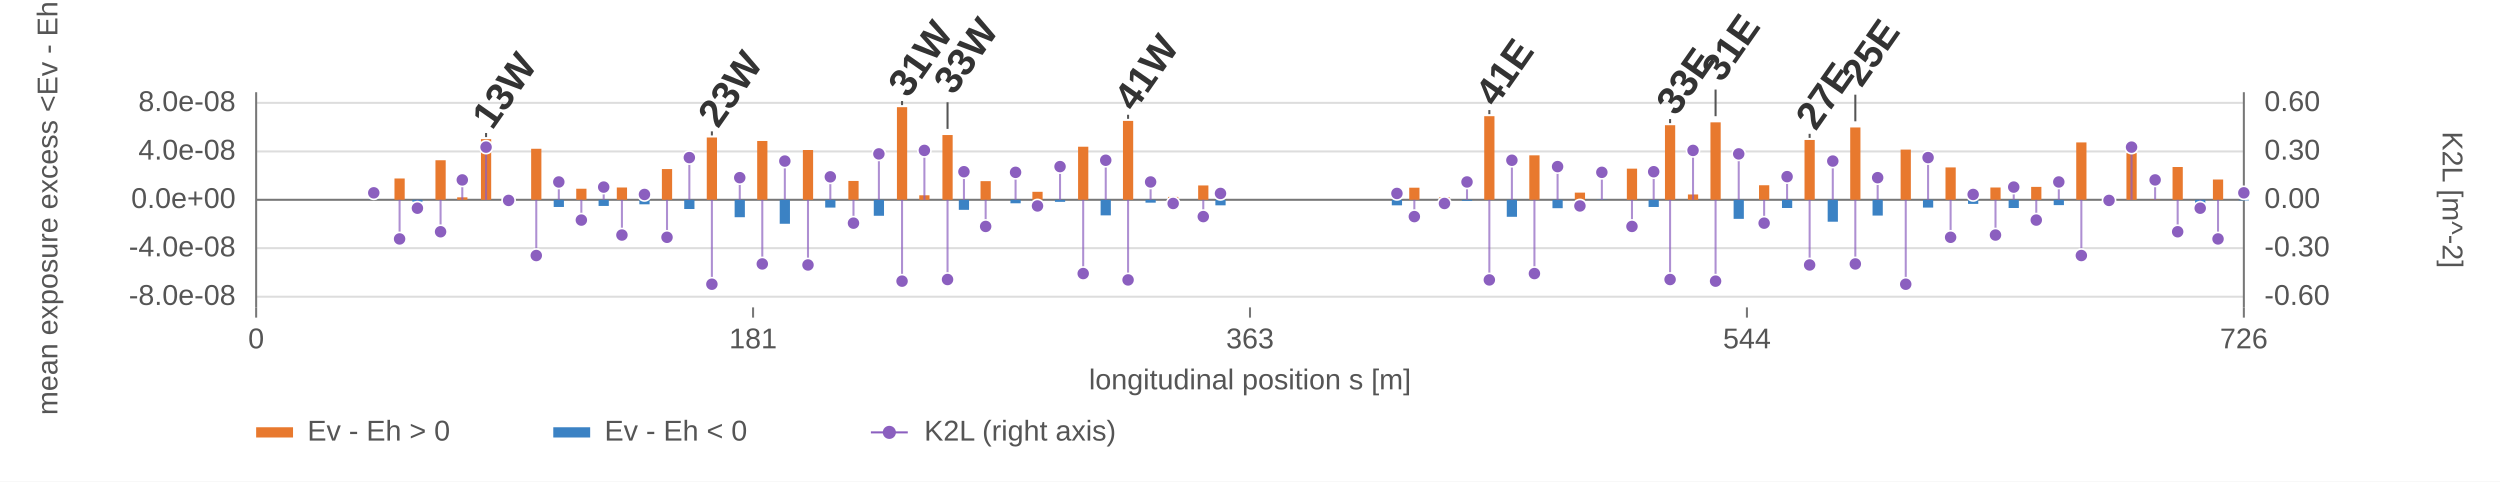
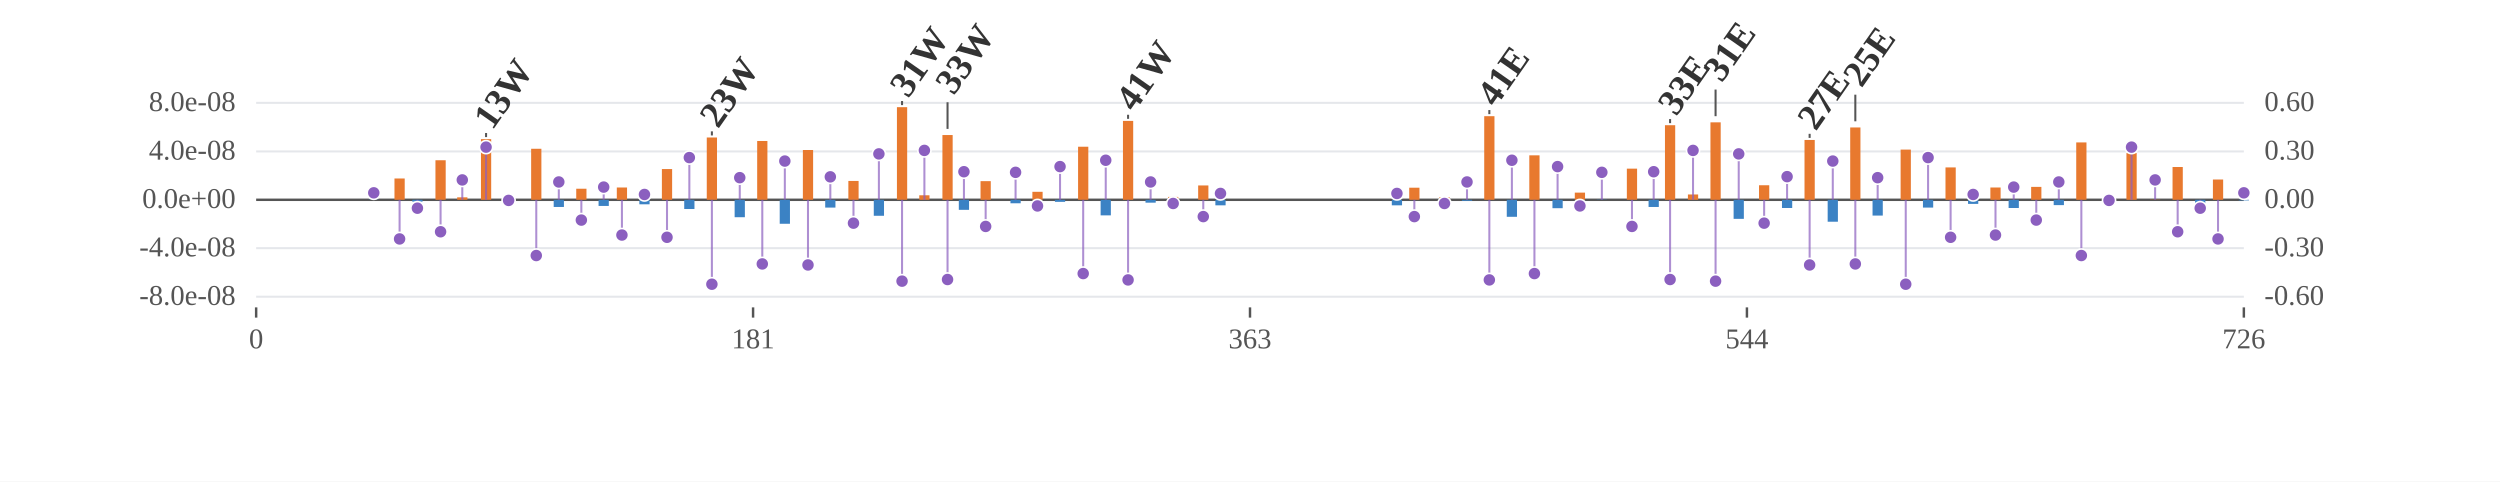
<svg xmlns="http://www.w3.org/2000/svg" width="1220" height="235" viewBox="0 0 1220 235">
  <rect width="100%" height="100%" fill="white" />
-   <style>text{font-family:Arial,Helvetica,sans-serif;fill:#202124}.title{font-size:28px;font-weight:700}.sub{font-size:16px;fill:#555}.axis{stroke:#777;stroke-width:1}.grid{stroke:#ddd;stroke-width:1}.label{font-size:15px}.small{font-size:14px;fill:#555}.direct-label{font-size:19px;font-weight:700;fill:#333}</style>
+   <style>text{font-family:"Times New Roman",Times,serif;fill:#202124}.title{font-size:28px;font-weight:700}.sub{font-size:16px;fill:#555}.axis{stroke:#555;stroke-width:1.2}.grid{stroke:#e5e7eb;stroke-width:1}.label{font-size:15px}.small{font-size:14px;fill:#555}.direct-label{font-size:18px;font-weight:700;fill:#333}</style>
  <line x1="125" y1="144.8" x2="1095" y2="144.8" class="grid" />
  <text x="115" y="148.8" text-anchor="end" class="small">-8.0e-08</text>
  <text x="1105" y="148.8" text-anchor="start" class="small">-0.60</text>
  <line x1="125" y1="121.1" x2="1095" y2="121.1" class="grid" />
  <text x="115" y="125.1" text-anchor="end" class="small">-4.0e-08</text>
  <text x="1105" y="125.1" text-anchor="start" class="small">-0.30</text>
  <line x1="125" y1="97.5" x2="1095" y2="97.5" class="axis" />
  <text x="115" y="101.5" text-anchor="end" class="small">0.0e+00</text>
  <text x="1105" y="101.5" text-anchor="start" class="small">0.00</text>
  <line x1="125" y1="73.9" x2="1095" y2="73.9" class="grid" />
  <text x="115" y="77.9" text-anchor="end" class="small">4.0e-08</text>
  <text x="1105" y="77.9" text-anchor="start" class="small">0.30</text>
  <line x1="125" y1="50.2" x2="1095" y2="50.2" class="grid" />
  <text x="115" y="54.2" text-anchor="end" class="small">8.0e-08</text>
  <text x="1105" y="54.2" text-anchor="start" class="small">0.60</text>
-   <line x1="125" y1="45" x2="125" y2="150" class="axis" />
-   <line x1="1095" y1="45" x2="1095" y2="150" class="axis" />
-   <text x="28" y="97.5" text-anchor="middle" class="small" transform="rotate(-90 28 97.5)">mean exposure excess &lt;Ev - Eh&gt;</text>
-   <text x="1192" y="97.5" text-anchor="middle" class="small" transform="rotate(90 1192 97.5)">K2L [m^-2]</text>
  <line x1="182.4" y1="97.5" x2="182.4" y2="97.6" stroke="#3b82c4" stroke-width="5" />
  <line x1="182.4" y1="97.5" x2="182.4" y2="94.1" stroke="#8b5fbf" stroke-width="1" opacity="0.7" />
  <line x1="195.0" y1="97.5" x2="195.0" y2="87.1" stroke="#e8792e" stroke-width="5" />
  <line x1="195.0" y1="97.5" x2="195.0" y2="116.6" stroke="#8b5fbf" stroke-width="1" opacity="0.7" />
  <line x1="203.7" y1="97.5" x2="203.7" y2="98.4" stroke="#3b82c4" stroke-width="5" />
  <line x1="203.7" y1="97.5" x2="203.7" y2="101.6" stroke="#8b5fbf" stroke-width="1" opacity="0.7" />
  <line x1="215.0" y1="97.5" x2="215.0" y2="78.2" stroke="#e8792e" stroke-width="5" />
  <line x1="215.0" y1="97.5" x2="215.0" y2="113.1" stroke="#8b5fbf" stroke-width="1" opacity="0.7" />
  <line x1="225.6" y1="97.5" x2="225.6" y2="96.3" stroke="#e8792e" stroke-width="5" />
  <line x1="225.6" y1="97.5" x2="225.6" y2="87.8" stroke="#8b5fbf" stroke-width="1" opacity="0.7" />
  <line x1="237.2" y1="97.5" x2="237.2" y2="67.9" stroke="#e8792e" stroke-width="5" />
  <line x1="237.2" y1="97.5" x2="237.2" y2="71.8" stroke="#8b5fbf" stroke-width="1" opacity="0.7" />
  <line x1="248.2" y1="97.5" x2="248.2" y2="97.6" stroke="#3b82c4" stroke-width="5" />
  <line x1="248.2" y1="97.5" x2="248.2" y2="97.8" stroke="#8b5fbf" stroke-width="1" opacity="0.7" />
  <line x1="261.7" y1="97.5" x2="261.7" y2="72.6" stroke="#e8792e" stroke-width="5" />
  <line x1="261.7" y1="97.5" x2="261.7" y2="124.7" stroke="#8b5fbf" stroke-width="1" opacity="0.7" />
  <line x1="272.7" y1="97.5" x2="272.7" y2="101.0" stroke="#3b82c4" stroke-width="5" />
  <line x1="272.7" y1="97.5" x2="272.7" y2="88.8" stroke="#8b5fbf" stroke-width="1" opacity="0.7" />
  <line x1="283.7" y1="97.5" x2="283.7" y2="92.1" stroke="#e8792e" stroke-width="5" />
  <line x1="283.7" y1="97.5" x2="283.7" y2="107.4" stroke="#8b5fbf" stroke-width="1" opacity="0.7" />
  <line x1="294.6" y1="97.5" x2="294.6" y2="100.5" stroke="#3b82c4" stroke-width="5" />
  <line x1="294.6" y1="97.5" x2="294.6" y2="91.3" stroke="#8b5fbf" stroke-width="1" opacity="0.7" />
  <line x1="303.5" y1="97.5" x2="303.5" y2="91.5" stroke="#e8792e" stroke-width="5" />
  <line x1="303.5" y1="97.5" x2="303.5" y2="114.7" stroke="#8b5fbf" stroke-width="1" opacity="0.7" />
  <line x1="314.5" y1="97.5" x2="314.5" y2="99.7" stroke="#3b82c4" stroke-width="5" />
  <line x1="314.5" y1="97.5" x2="314.5" y2="94.9" stroke="#8b5fbf" stroke-width="1" opacity="0.7" />
  <line x1="325.5" y1="97.5" x2="325.5" y2="82.5" stroke="#e8792e" stroke-width="5" />
  <line x1="325.5" y1="97.5" x2="325.5" y2="115.8" stroke="#8b5fbf" stroke-width="1" opacity="0.7" />
  <line x1="336.4" y1="97.5" x2="336.4" y2="102.0" stroke="#3b82c4" stroke-width="5" />
  <line x1="336.4" y1="97.5" x2="336.4" y2="76.9" stroke="#8b5fbf" stroke-width="1" opacity="0.7" />
  <line x1="347.4" y1="97.5" x2="347.4" y2="67.1" stroke="#e8792e" stroke-width="5" />
  <line x1="347.4" y1="97.5" x2="347.4" y2="138.7" stroke="#8b5fbf" stroke-width="1" opacity="0.7" />
  <line x1="361.0" y1="97.5" x2="361.0" y2="106.0" stroke="#3b82c4" stroke-width="5" />
  <line x1="361.0" y1="97.5" x2="361.0" y2="86.7" stroke="#8b5fbf" stroke-width="1" opacity="0.7" />
  <line x1="372.0" y1="97.5" x2="372.0" y2="68.8" stroke="#e8792e" stroke-width="5" />
  <line x1="372.0" y1="97.5" x2="372.0" y2="128.8" stroke="#8b5fbf" stroke-width="1" opacity="0.7" />
  <line x1="383.0" y1="97.5" x2="383.0" y2="109.2" stroke="#3b82c4" stroke-width="5" />
  <line x1="383.0" y1="97.5" x2="383.0" y2="78.6" stroke="#8b5fbf" stroke-width="1" opacity="0.7" />
  <line x1="394.3" y1="97.5" x2="394.3" y2="73.2" stroke="#e8792e" stroke-width="5" />
  <line x1="394.3" y1="97.5" x2="394.3" y2="129.3" stroke="#8b5fbf" stroke-width="1" opacity="0.7" />
  <line x1="405.2" y1="97.5" x2="405.2" y2="101.3" stroke="#3b82c4" stroke-width="5" />
  <line x1="405.2" y1="97.5" x2="405.2" y2="86.3" stroke="#8b5fbf" stroke-width="1" opacity="0.7" />
  <line x1="416.5" y1="97.5" x2="416.5" y2="88.3" stroke="#e8792e" stroke-width="5" />
  <line x1="416.5" y1="97.5" x2="416.5" y2="108.9" stroke="#8b5fbf" stroke-width="1" opacity="0.7" />
  <line x1="428.9" y1="97.5" x2="428.9" y2="105.3" stroke="#3b82c4" stroke-width="5" />
  <line x1="428.9" y1="97.5" x2="428.9" y2="75.1" stroke="#8b5fbf" stroke-width="1" opacity="0.7" />
  <line x1="440.2" y1="97.5" x2="440.2" y2="52.3" stroke="#e8792e" stroke-width="5" />
  <line x1="440.2" y1="97.5" x2="440.2" y2="137.2" stroke="#8b5fbf" stroke-width="1" opacity="0.7" />
  <line x1="451.1" y1="97.5" x2="451.1" y2="95.3" stroke="#e8792e" stroke-width="5" />
  <line x1="451.1" y1="97.5" x2="451.1" y2="73.4" stroke="#8b5fbf" stroke-width="1" opacity="0.7" />
  <line x1="462.4" y1="97.5" x2="462.4" y2="65.9" stroke="#e8792e" stroke-width="5" />
  <line x1="462.4" y1="97.5" x2="462.4" y2="136.4" stroke="#8b5fbf" stroke-width="1" opacity="0.7" />
  <line x1="470.4" y1="97.5" x2="470.4" y2="102.4" stroke="#3b82c4" stroke-width="5" />
  <line x1="470.4" y1="97.5" x2="470.4" y2="83.8" stroke="#8b5fbf" stroke-width="1" opacity="0.7" />
  <line x1="481.0" y1="97.5" x2="481.0" y2="88.4" stroke="#e8792e" stroke-width="5" />
  <line x1="481.0" y1="97.5" x2="481.0" y2="110.5" stroke="#8b5fbf" stroke-width="1" opacity="0.7" />
  <line x1="495.6" y1="97.5" x2="495.6" y2="99.2" stroke="#3b82c4" stroke-width="5" />
  <line x1="495.6" y1="97.5" x2="495.6" y2="84.1" stroke="#8b5fbf" stroke-width="1" opacity="0.7" />
  <line x1="506.3" y1="97.5" x2="506.3" y2="93.6" stroke="#e8792e" stroke-width="5" />
  <line x1="506.3" y1="97.5" x2="506.3" y2="100.5" stroke="#8b5fbf" stroke-width="1" opacity="0.7" />
  <line x1="517.3" y1="97.5" x2="517.3" y2="98.5" stroke="#3b82c4" stroke-width="5" />
  <line x1="517.3" y1="97.5" x2="517.3" y2="81.3" stroke="#8b5fbf" stroke-width="1" opacity="0.7" />
  <line x1="528.6" y1="97.5" x2="528.6" y2="71.6" stroke="#e8792e" stroke-width="5" />
  <line x1="528.6" y1="97.5" x2="528.6" y2="133.5" stroke="#8b5fbf" stroke-width="1" opacity="0.7" />
  <line x1="539.6" y1="97.5" x2="539.6" y2="105.1" stroke="#3b82c4" stroke-width="5" />
  <line x1="539.6" y1="97.5" x2="539.6" y2="78.2" stroke="#8b5fbf" stroke-width="1" opacity="0.7" />
  <line x1="550.5" y1="97.5" x2="550.5" y2="59.0" stroke="#e8792e" stroke-width="5" />
  <line x1="550.5" y1="97.5" x2="550.5" y2="136.6" stroke="#8b5fbf" stroke-width="1" opacity="0.7" />
  <line x1="561.5" y1="97.5" x2="561.5" y2="98.9" stroke="#3b82c4" stroke-width="5" />
  <line x1="561.5" y1="97.5" x2="561.5" y2="88.8" stroke="#8b5fbf" stroke-width="1" opacity="0.7" />
  <line x1="572.5" y1="97.5" x2="572.5" y2="96.1" stroke="#e8792e" stroke-width="5" />
  <line x1="572.5" y1="97.5" x2="572.5" y2="99.3" stroke="#8b5fbf" stroke-width="1" opacity="0.7" />
  <line x1="587.2" y1="97.5" x2="587.2" y2="90.5" stroke="#e8792e" stroke-width="5" />
  <line x1="587.2" y1="97.5" x2="587.2" y2="105.7" stroke="#8b5fbf" stroke-width="1" opacity="0.7" />
  <line x1="595.6" y1="97.5" x2="595.6" y2="100.2" stroke="#3b82c4" stroke-width="5" />
  <line x1="595.6" y1="97.5" x2="595.6" y2="94.4" stroke="#8b5fbf" stroke-width="1" opacity="0.7" />
  <line x1="681.7" y1="97.5" x2="681.7" y2="100.2" stroke="#3b82c4" stroke-width="5" />
  <line x1="681.7" y1="97.5" x2="681.7" y2="94.4" stroke="#8b5fbf" stroke-width="1" opacity="0.7" />
  <line x1="690.2" y1="97.5" x2="690.2" y2="91.6" stroke="#e8792e" stroke-width="5" />
  <line x1="690.2" y1="97.5" x2="690.2" y2="105.7" stroke="#8b5fbf" stroke-width="1" opacity="0.7" />
  <line x1="704.9" y1="97.5" x2="704.9" y2="96.2" stroke="#e8792e" stroke-width="5" />
  <line x1="704.9" y1="97.5" x2="704.9" y2="99.3" stroke="#8b5fbf" stroke-width="1" opacity="0.7" />
  <line x1="715.9" y1="97.5" x2="715.9" y2="98.0" stroke="#3b82c4" stroke-width="5" />
  <line x1="715.9" y1="97.5" x2="715.9" y2="88.8" stroke="#8b5fbf" stroke-width="1" opacity="0.7" />
  <line x1="726.8" y1="97.5" x2="726.8" y2="56.7" stroke="#e8792e" stroke-width="5" />
  <line x1="726.8" y1="97.5" x2="726.8" y2="136.6" stroke="#8b5fbf" stroke-width="1" opacity="0.7" />
  <line x1="737.8" y1="97.5" x2="737.8" y2="105.8" stroke="#3b82c4" stroke-width="5" />
  <line x1="737.8" y1="97.5" x2="737.8" y2="78.2" stroke="#8b5fbf" stroke-width="1" opacity="0.7" />
  <line x1="748.8" y1="97.5" x2="748.8" y2="75.8" stroke="#e8792e" stroke-width="5" />
  <line x1="748.8" y1="97.5" x2="748.8" y2="133.5" stroke="#8b5fbf" stroke-width="1" opacity="0.7" />
  <line x1="760.1" y1="97.5" x2="760.1" y2="101.6" stroke="#3b82c4" stroke-width="5" />
  <line x1="760.1" y1="97.5" x2="760.1" y2="81.3" stroke="#8b5fbf" stroke-width="1" opacity="0.7" />
  <line x1="771.0" y1="97.5" x2="771.0" y2="94.0" stroke="#e8792e" stroke-width="5" />
  <line x1="771.0" y1="97.5" x2="771.0" y2="100.5" stroke="#8b5fbf" stroke-width="1" opacity="0.7" />
  <line x1="781.7" y1="97.5" x2="781.7" y2="97.6" stroke="#3b82c4" stroke-width="5" />
  <line x1="781.7" y1="97.5" x2="781.7" y2="84.1" stroke="#8b5fbf" stroke-width="1" opacity="0.7" />
  <line x1="796.4" y1="97.5" x2="796.4" y2="82.3" stroke="#e8792e" stroke-width="5" />
  <line x1="796.4" y1="97.5" x2="796.4" y2="110.5" stroke="#8b5fbf" stroke-width="1" opacity="0.7" />
  <line x1="807.0" y1="97.5" x2="807.0" y2="101.0" stroke="#3b82c4" stroke-width="5" />
  <line x1="807.0" y1="97.5" x2="807.0" y2="83.8" stroke="#8b5fbf" stroke-width="1" opacity="0.7" />
  <line x1="815.0" y1="97.5" x2="815.0" y2="61.1" stroke="#e8792e" stroke-width="5" />
  <line x1="815.0" y1="97.5" x2="815.0" y2="136.4" stroke="#8b5fbf" stroke-width="1" opacity="0.7" />
  <line x1="826.2" y1="97.5" x2="826.2" y2="94.9" stroke="#e8792e" stroke-width="5" />
  <line x1="826.2" y1="97.5" x2="826.2" y2="73.4" stroke="#8b5fbf" stroke-width="1" opacity="0.7" />
  <line x1="837.2" y1="97.5" x2="837.2" y2="59.7" stroke="#e8792e" stroke-width="5" />
  <line x1="837.2" y1="97.5" x2="837.2" y2="137.2" stroke="#8b5fbf" stroke-width="1" opacity="0.7" />
  <line x1="848.5" y1="97.5" x2="848.5" y2="106.8" stroke="#3b82c4" stroke-width="5" />
  <line x1="848.5" y1="97.5" x2="848.5" y2="75.1" stroke="#8b5fbf" stroke-width="1" opacity="0.7" />
  <line x1="860.9" y1="97.5" x2="860.9" y2="90.4" stroke="#e8792e" stroke-width="5" />
  <line x1="860.9" y1="97.5" x2="860.9" y2="108.9" stroke="#8b5fbf" stroke-width="1" opacity="0.7" />
  <line x1="872.1" y1="97.5" x2="872.1" y2="101.5" stroke="#3b82c4" stroke-width="5" />
  <line x1="872.1" y1="97.5" x2="872.1" y2="86.2" stroke="#8b5fbf" stroke-width="1" opacity="0.7" />
  <line x1="883.1" y1="97.5" x2="883.1" y2="68.3" stroke="#e8792e" stroke-width="5" />
  <line x1="883.1" y1="97.5" x2="883.1" y2="129.3" stroke="#8b5fbf" stroke-width="1" opacity="0.7" />
  <line x1="894.4" y1="97.5" x2="894.4" y2="108.2" stroke="#3b82c4" stroke-width="5" />
  <line x1="894.4" y1="97.5" x2="894.4" y2="78.6" stroke="#8b5fbf" stroke-width="1" opacity="0.7" />
  <line x1="905.4" y1="97.5" x2="905.4" y2="62.2" stroke="#e8792e" stroke-width="5" />
  <line x1="905.4" y1="97.5" x2="905.4" y2="128.8" stroke="#8b5fbf" stroke-width="1" opacity="0.7" />
  <line x1="916.3" y1="97.5" x2="916.3" y2="105.2" stroke="#3b82c4" stroke-width="5" />
  <line x1="916.3" y1="97.5" x2="916.3" y2="86.7" stroke="#8b5fbf" stroke-width="1" opacity="0.7" />
  <line x1="930.0" y1="97.5" x2="930.0" y2="73.0" stroke="#e8792e" stroke-width="5" />
  <line x1="930.0" y1="97.5" x2="930.0" y2="138.7" stroke="#8b5fbf" stroke-width="1" opacity="0.7" />
  <line x1="940.9" y1="97.5" x2="940.9" y2="101.3" stroke="#3b82c4" stroke-width="5" />
  <line x1="940.9" y1="97.5" x2="940.9" y2="76.9" stroke="#8b5fbf" stroke-width="1" opacity="0.7" />
  <line x1="951.9" y1="97.5" x2="951.9" y2="81.7" stroke="#e8792e" stroke-width="5" />
  <line x1="951.9" y1="97.5" x2="951.9" y2="115.8" stroke="#8b5fbf" stroke-width="1" opacity="0.7" />
  <line x1="962.9" y1="97.5" x2="962.9" y2="99.5" stroke="#3b82c4" stroke-width="5" />
  <line x1="962.9" y1="97.5" x2="962.9" y2="94.9" stroke="#8b5fbf" stroke-width="1" opacity="0.7" />
  <line x1="973.8" y1="97.5" x2="973.8" y2="91.5" stroke="#e8792e" stroke-width="5" />
  <line x1="973.8" y1="97.5" x2="973.8" y2="114.7" stroke="#8b5fbf" stroke-width="1" opacity="0.7" />
  <line x1="982.7" y1="97.5" x2="982.7" y2="101.5" stroke="#3b82c4" stroke-width="5" />
  <line x1="982.7" y1="97.5" x2="982.7" y2="91.3" stroke="#8b5fbf" stroke-width="1" opacity="0.7" />
  <line x1="993.7" y1="97.5" x2="993.7" y2="91.2" stroke="#e8792e" stroke-width="5" />
  <line x1="993.7" y1="97.5" x2="993.7" y2="107.4" stroke="#8b5fbf" stroke-width="1" opacity="0.7" />
  <line x1="1004.7" y1="97.5" x2="1004.7" y2="100.1" stroke="#3b82c4" stroke-width="5" />
  <line x1="1004.7" y1="97.5" x2="1004.7" y2="88.8" stroke="#8b5fbf" stroke-width="1" opacity="0.7" />
  <line x1="1015.7" y1="97.5" x2="1015.7" y2="69.5" stroke="#e8792e" stroke-width="5" />
  <line x1="1015.7" y1="97.5" x2="1015.7" y2="124.7" stroke="#8b5fbf" stroke-width="1" opacity="0.7" />
  <line x1="1029.2" y1="97.5" x2="1029.2" y2="97.7" stroke="#3b82c4" stroke-width="5" />
  <line x1="1029.2" y1="97.5" x2="1029.2" y2="97.8" stroke="#8b5fbf" stroke-width="1" opacity="0.7" />
  <line x1="1040.2" y1="97.5" x2="1040.2" y2="74.7" stroke="#e8792e" stroke-width="5" />
  <line x1="1040.2" y1="97.5" x2="1040.2" y2="71.8" stroke="#8b5fbf" stroke-width="1" opacity="0.7" />
  <line x1="1051.7" y1="97.5" x2="1051.7" y2="97.4" stroke="#e8792e" stroke-width="5" />
  <line x1="1051.7" y1="97.5" x2="1051.7" y2="87.8" stroke="#8b5fbf" stroke-width="1" opacity="0.7" />
  <line x1="1062.7" y1="97.5" x2="1062.7" y2="81.5" stroke="#e8792e" stroke-width="5" />
  <line x1="1062.7" y1="97.5" x2="1062.7" y2="113.1" stroke="#8b5fbf" stroke-width="1" opacity="0.7" />
  <line x1="1073.7" y1="97.5" x2="1073.7" y2="99.2" stroke="#3b82c4" stroke-width="5" />
  <line x1="1073.7" y1="97.5" x2="1073.7" y2="101.6" stroke="#8b5fbf" stroke-width="1" opacity="0.7" />
  <line x1="1082.4" y1="97.5" x2="1082.4" y2="87.6" stroke="#e8792e" stroke-width="5" />
  <line x1="1082.4" y1="97.5" x2="1082.4" y2="116.6" stroke="#8b5fbf" stroke-width="1" opacity="0.7" />
  <line x1="1095.0" y1="97.5" x2="1095.0" y2="97.8" stroke="#3b82c4" stroke-width="5" />
  <line x1="1095.0" y1="97.5" x2="1095.0" y2="94.1" stroke="#8b5fbf" stroke-width="1" opacity="0.7" />
  <circle cx="182.4" cy="94.1" r="3.2" fill="#8b5fbf" stroke="white" stroke-width="0.8" />
  <circle cx="195.0" cy="116.6" r="3.2" fill="#8b5fbf" stroke="white" stroke-width="0.8" />
  <circle cx="203.7" cy="101.6" r="3.2" fill="#8b5fbf" stroke="white" stroke-width="0.8" />
  <circle cx="215.0" cy="113.1" r="3.2" fill="#8b5fbf" stroke="white" stroke-width="0.8" />
  <circle cx="225.6" cy="87.8" r="3.2" fill="#8b5fbf" stroke="white" stroke-width="0.8" />
  <circle cx="237.2" cy="71.8" r="3.2" fill="#8b5fbf" stroke="white" stroke-width="0.8" />
  <circle cx="248.2" cy="97.8" r="3.2" fill="#8b5fbf" stroke="white" stroke-width="0.8" />
  <circle cx="261.7" cy="124.7" r="3.2" fill="#8b5fbf" stroke="white" stroke-width="0.8" />
  <circle cx="272.7" cy="88.8" r="3.2" fill="#8b5fbf" stroke="white" stroke-width="0.8" />
  <circle cx="283.7" cy="107.4" r="3.2" fill="#8b5fbf" stroke="white" stroke-width="0.8" />
  <circle cx="294.6" cy="91.3" r="3.2" fill="#8b5fbf" stroke="white" stroke-width="0.8" />
  <circle cx="303.5" cy="114.7" r="3.2" fill="#8b5fbf" stroke="white" stroke-width="0.8" />
  <circle cx="314.5" cy="94.9" r="3.2" fill="#8b5fbf" stroke="white" stroke-width="0.8" />
  <circle cx="325.5" cy="115.8" r="3.2" fill="#8b5fbf" stroke="white" stroke-width="0.8" />
  <circle cx="336.4" cy="76.9" r="3.2" fill="#8b5fbf" stroke="white" stroke-width="0.8" />
  <circle cx="347.4" cy="138.7" r="3.2" fill="#8b5fbf" stroke="white" stroke-width="0.8" />
  <circle cx="361.0" cy="86.7" r="3.2" fill="#8b5fbf" stroke="white" stroke-width="0.8" />
  <circle cx="372.0" cy="128.8" r="3.2" fill="#8b5fbf" stroke="white" stroke-width="0.8" />
  <circle cx="383.0" cy="78.6" r="3.2" fill="#8b5fbf" stroke="white" stroke-width="0.8" />
  <circle cx="394.3" cy="129.3" r="3.2" fill="#8b5fbf" stroke="white" stroke-width="0.8" />
  <circle cx="405.2" cy="86.3" r="3.2" fill="#8b5fbf" stroke="white" stroke-width="0.8" />
  <circle cx="416.5" cy="108.9" r="3.2" fill="#8b5fbf" stroke="white" stroke-width="0.8" />
  <circle cx="428.9" cy="75.1" r="3.2" fill="#8b5fbf" stroke="white" stroke-width="0.8" />
  <circle cx="440.2" cy="137.2" r="3.2" fill="#8b5fbf" stroke="white" stroke-width="0.8" />
  <circle cx="451.1" cy="73.4" r="3.2" fill="#8b5fbf" stroke="white" stroke-width="0.8" />
  <circle cx="462.4" cy="136.4" r="3.2" fill="#8b5fbf" stroke="white" stroke-width="0.8" />
  <circle cx="470.4" cy="83.8" r="3.2" fill="#8b5fbf" stroke="white" stroke-width="0.8" />
  <circle cx="481.0" cy="110.5" r="3.2" fill="#8b5fbf" stroke="white" stroke-width="0.8" />
  <circle cx="495.6" cy="84.1" r="3.2" fill="#8b5fbf" stroke="white" stroke-width="0.8" />
  <circle cx="506.3" cy="100.5" r="3.2" fill="#8b5fbf" stroke="white" stroke-width="0.8" />
  <circle cx="517.3" cy="81.3" r="3.2" fill="#8b5fbf" stroke="white" stroke-width="0.8" />
  <circle cx="528.6" cy="133.5" r="3.2" fill="#8b5fbf" stroke="white" stroke-width="0.8" />
  <circle cx="539.6" cy="78.2" r="3.2" fill="#8b5fbf" stroke="white" stroke-width="0.8" />
  <circle cx="550.5" cy="136.6" r="3.2" fill="#8b5fbf" stroke="white" stroke-width="0.8" />
  <circle cx="561.5" cy="88.8" r="3.2" fill="#8b5fbf" stroke="white" stroke-width="0.8" />
  <circle cx="572.5" cy="99.3" r="3.2" fill="#8b5fbf" stroke="white" stroke-width="0.8" />
  <circle cx="587.2" cy="105.7" r="3.2" fill="#8b5fbf" stroke="white" stroke-width="0.8" />
  <circle cx="595.6" cy="94.4" r="3.2" fill="#8b5fbf" stroke="white" stroke-width="0.8" />
  <circle cx="681.7" cy="94.4" r="3.2" fill="#8b5fbf" stroke="white" stroke-width="0.8" />
  <circle cx="690.2" cy="105.7" r="3.2" fill="#8b5fbf" stroke="white" stroke-width="0.8" />
  <circle cx="704.9" cy="99.3" r="3.2" fill="#8b5fbf" stroke="white" stroke-width="0.8" />
  <circle cx="715.9" cy="88.8" r="3.2" fill="#8b5fbf" stroke="white" stroke-width="0.8" />
  <circle cx="726.8" cy="136.6" r="3.2" fill="#8b5fbf" stroke="white" stroke-width="0.8" />
  <circle cx="737.8" cy="78.2" r="3.2" fill="#8b5fbf" stroke="white" stroke-width="0.8" />
  <circle cx="748.8" cy="133.5" r="3.2" fill="#8b5fbf" stroke="white" stroke-width="0.8" />
  <circle cx="760.1" cy="81.3" r="3.2" fill="#8b5fbf" stroke="white" stroke-width="0.8" />
  <circle cx="771.0" cy="100.5" r="3.2" fill="#8b5fbf" stroke="white" stroke-width="0.8" />
  <circle cx="781.7" cy="84.1" r="3.2" fill="#8b5fbf" stroke="white" stroke-width="0.8" />
  <circle cx="796.4" cy="110.5" r="3.2" fill="#8b5fbf" stroke="white" stroke-width="0.8" />
  <circle cx="807.0" cy="83.8" r="3.2" fill="#8b5fbf" stroke="white" stroke-width="0.8" />
  <circle cx="815.0" cy="136.4" r="3.2" fill="#8b5fbf" stroke="white" stroke-width="0.8" />
  <circle cx="826.2" cy="73.4" r="3.2" fill="#8b5fbf" stroke="white" stroke-width="0.8" />
  <circle cx="837.2" cy="137.2" r="3.2" fill="#8b5fbf" stroke="white" stroke-width="0.8" />
  <circle cx="848.5" cy="75.1" r="3.2" fill="#8b5fbf" stroke="white" stroke-width="0.8" />
  <circle cx="860.9" cy="108.9" r="3.2" fill="#8b5fbf" stroke="white" stroke-width="0.8" />
  <circle cx="872.1" cy="86.2" r="3.2" fill="#8b5fbf" stroke="white" stroke-width="0.8" />
  <circle cx="883.1" cy="129.3" r="3.2" fill="#8b5fbf" stroke="white" stroke-width="0.8" />
  <circle cx="894.4" cy="78.6" r="3.2" fill="#8b5fbf" stroke="white" stroke-width="0.8" />
  <circle cx="905.4" cy="128.8" r="3.2" fill="#8b5fbf" stroke="white" stroke-width="0.8" />
  <circle cx="916.3" cy="86.7" r="3.2" fill="#8b5fbf" stroke="white" stroke-width="0.8" />
  <circle cx="930.0" cy="138.7" r="3.2" fill="#8b5fbf" stroke="white" stroke-width="0.8" />
  <circle cx="940.9" cy="76.9" r="3.2" fill="#8b5fbf" stroke="white" stroke-width="0.8" />
  <circle cx="951.9" cy="115.8" r="3.2" fill="#8b5fbf" stroke="white" stroke-width="0.8" />
  <circle cx="962.9" cy="94.9" r="3.2" fill="#8b5fbf" stroke="white" stroke-width="0.8" />
  <circle cx="973.8" cy="114.7" r="3.2" fill="#8b5fbf" stroke="white" stroke-width="0.8" />
  <circle cx="982.7" cy="91.3" r="3.2" fill="#8b5fbf" stroke="white" stroke-width="0.8" />
  <circle cx="993.7" cy="107.4" r="3.2" fill="#8b5fbf" stroke="white" stroke-width="0.8" />
  <circle cx="1004.7" cy="88.8" r="3.2" fill="#8b5fbf" stroke="white" stroke-width="0.8" />
  <circle cx="1015.7" cy="124.7" r="3.2" fill="#8b5fbf" stroke="white" stroke-width="0.8" />
  <circle cx="1029.2" cy="97.8" r="3.2" fill="#8b5fbf" stroke="white" stroke-width="0.8" />
  <circle cx="1040.2" cy="71.8" r="3.2" fill="#8b5fbf" stroke="white" stroke-width="0.8" />
  <circle cx="1051.7" cy="87.8" r="3.2" fill="#8b5fbf" stroke="white" stroke-width="0.8" />
  <circle cx="1062.7" cy="113.1" r="3.2" fill="#8b5fbf" stroke="white" stroke-width="0.8" />
  <circle cx="1073.7" cy="101.6" r="3.2" fill="#8b5fbf" stroke="white" stroke-width="0.8" />
  <circle cx="1082.4" cy="116.6" r="3.2" fill="#8b5fbf" stroke="white" stroke-width="0.8" />
  <circle cx="1095.0" cy="94.1" r="3.2" fill="#8b5fbf" stroke="white" stroke-width="0.8" />
  <line x1="440.2" y1="49.3" x2="440.2" y2="51.3" stroke="#555" stroke-width="1" />
  <text x="443.2" y="48.3" class="direct-label" transform="rotate(-55 443.2 48.3)">31W</text>
  <line x1="726.8" y1="53.7" x2="726.8" y2="55.7" stroke="#555" stroke-width="1" />
  <text x="729.8" y="52.7" class="direct-label" transform="rotate(-55 729.8 52.7)">41E</text>
  <line x1="550.5" y1="56.0" x2="550.5" y2="58.0" stroke="#555" stroke-width="1" />
  <text x="553.5" y="55.0" class="direct-label" transform="rotate(-55 553.5 55.0)">41W</text>
  <line x1="837.2" y1="56.7" x2="837.2" y2="43.7" stroke="#555" stroke-width="1" />
  <text x="840.2" y="40.7" class="direct-label" transform="rotate(-55 840.2 40.7)">31E</text>
  <line x1="815.0" y1="58.1" x2="815.0" y2="60.1" stroke="#555" stroke-width="1" />
  <text x="818.0" y="57.1" class="direct-label" transform="rotate(-55 818.0 57.1)">33E</text>
  <line x1="905.4" y1="59.2" x2="905.4" y2="46.2" stroke="#555" stroke-width="1" />
  <text x="908.4" y="43.2" class="direct-label" transform="rotate(-55 908.4 43.2)">25E</text>
  <line x1="462.4" y1="62.9" x2="462.4" y2="49.9" stroke="#555" stroke-width="1" />
  <text x="465.4" y="46.9" class="direct-label" transform="rotate(-55 465.4 46.9)">33W</text>
  <line x1="347.4" y1="64.1" x2="347.4" y2="66.1" stroke="#555" stroke-width="1" />
  <text x="350.4" y="63.1" class="direct-label" transform="rotate(-55 350.4 63.1)">23W</text>
  <line x1="237.2" y1="64.9" x2="237.2" y2="66.9" stroke="#555" stroke-width="1" />
  <text x="240.2" y="63.9" class="direct-label" transform="rotate(-55 240.2 63.9)">13W</text>
  <line x1="883.1" y1="65.3" x2="883.1" y2="67.3" stroke="#555" stroke-width="1" />
  <text x="886.1" y="64.3" class="direct-label" transform="rotate(-55 886.1 64.3)">27E</text>
  <line x1="125.0" y1="150" x2="125.0" y2="155" class="axis" />
  <text x="125.0" y="170" text-anchor="middle" class="small">0</text>
  <line x1="367.5" y1="150" x2="367.5" y2="155" class="axis" />
  <text x="367.5" y="170" text-anchor="middle" class="small">181</text>
  <line x1="610.0" y1="150" x2="610.0" y2="155" class="axis" />
  <text x="610.0" y="170" text-anchor="middle" class="small">363</text>
  <line x1="852.5" y1="150" x2="852.5" y2="155" class="axis" />
  <text x="852.5" y="170" text-anchor="middle" class="small">544</text>
  <line x1="1095.0" y1="150" x2="1095.0" y2="155" class="axis" />
  <text x="1095.0" y="170" text-anchor="middle" class="small">726</text>
-   <text x="610.0" y="190" text-anchor="middle" class="small">longitudinal position s [m]</text>
-   <line x1="125" y1="211" x2="143" y2="211" stroke="#e8792e" stroke-width="5" />
-   <text x="150" y="215" class="small">Ev - Eh &gt; 0</text>
-   <line x1="270" y1="211" x2="288" y2="211" stroke="#3b82c4" stroke-width="5" />
-   <text x="295" y="215" class="small">Ev - Eh &lt; 0</text>
-   <line x1="425" y1="211" x2="443" y2="211" stroke="#8b5fbf" stroke-width="1" />
-   <circle cx="434" cy="211" r="3.2" fill="#8b5fbf" />
-   <text x="451" y="215" class="small">K2L (right axis)</text>
</svg>
